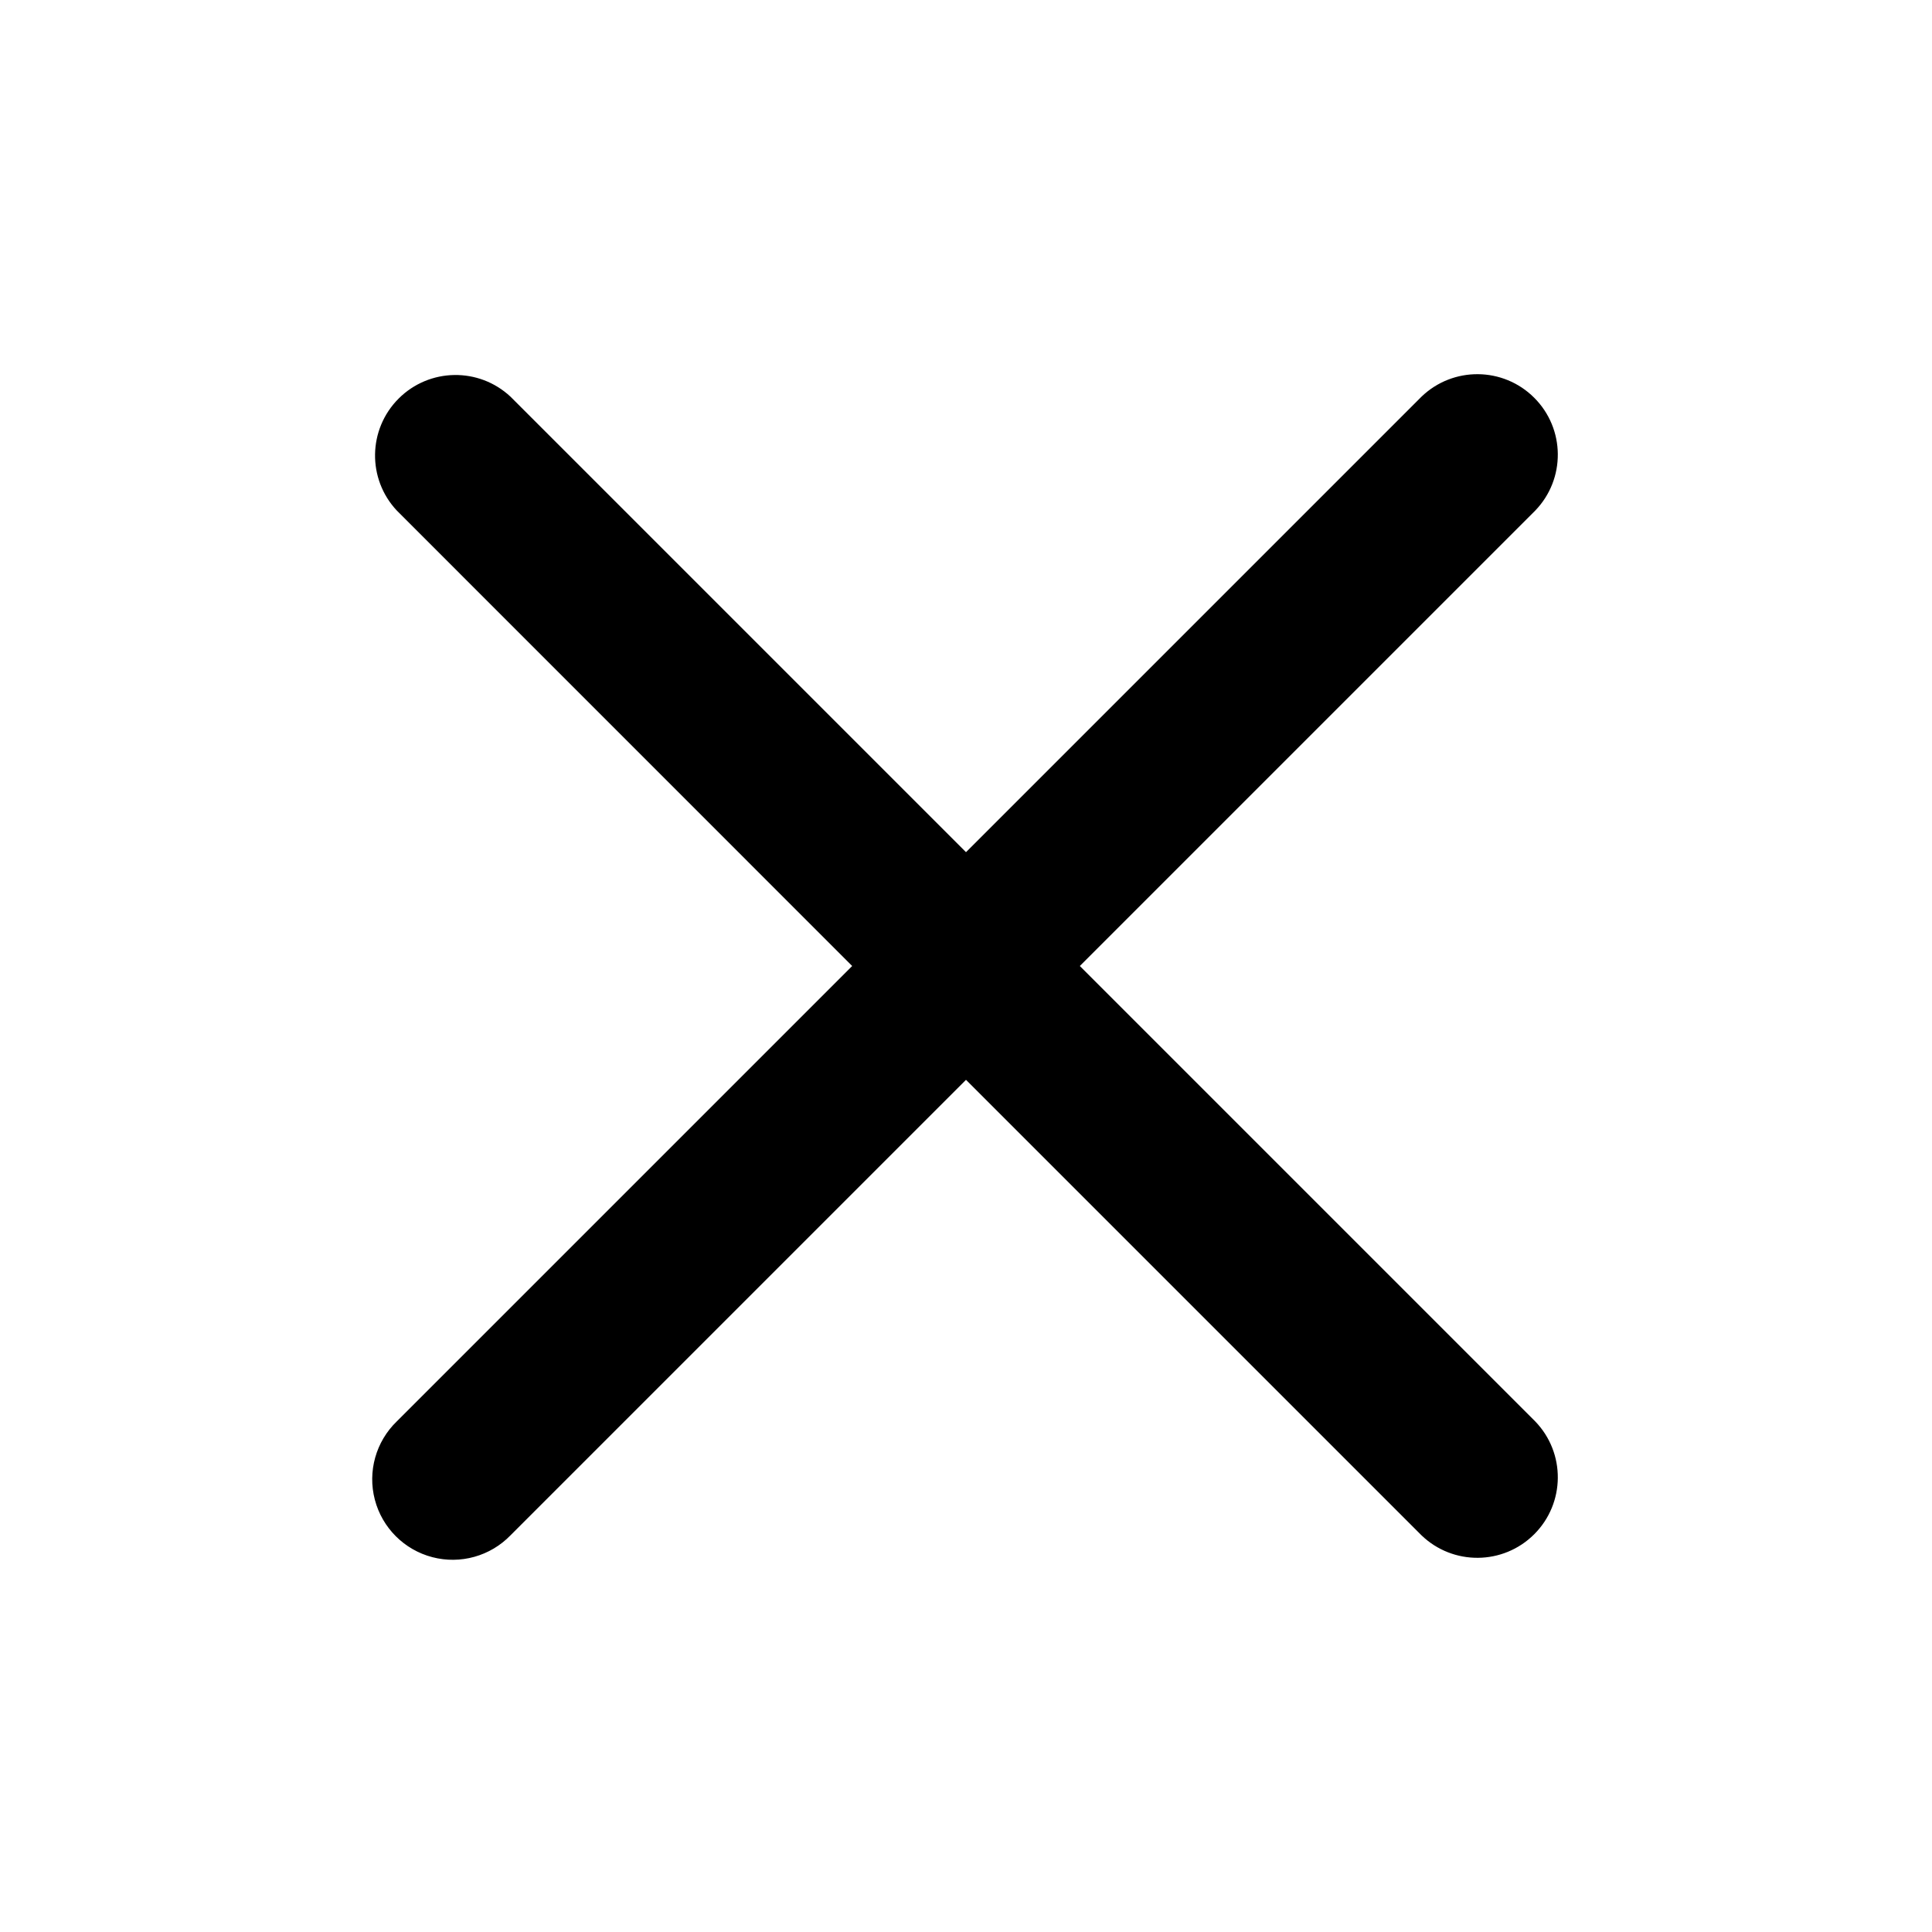
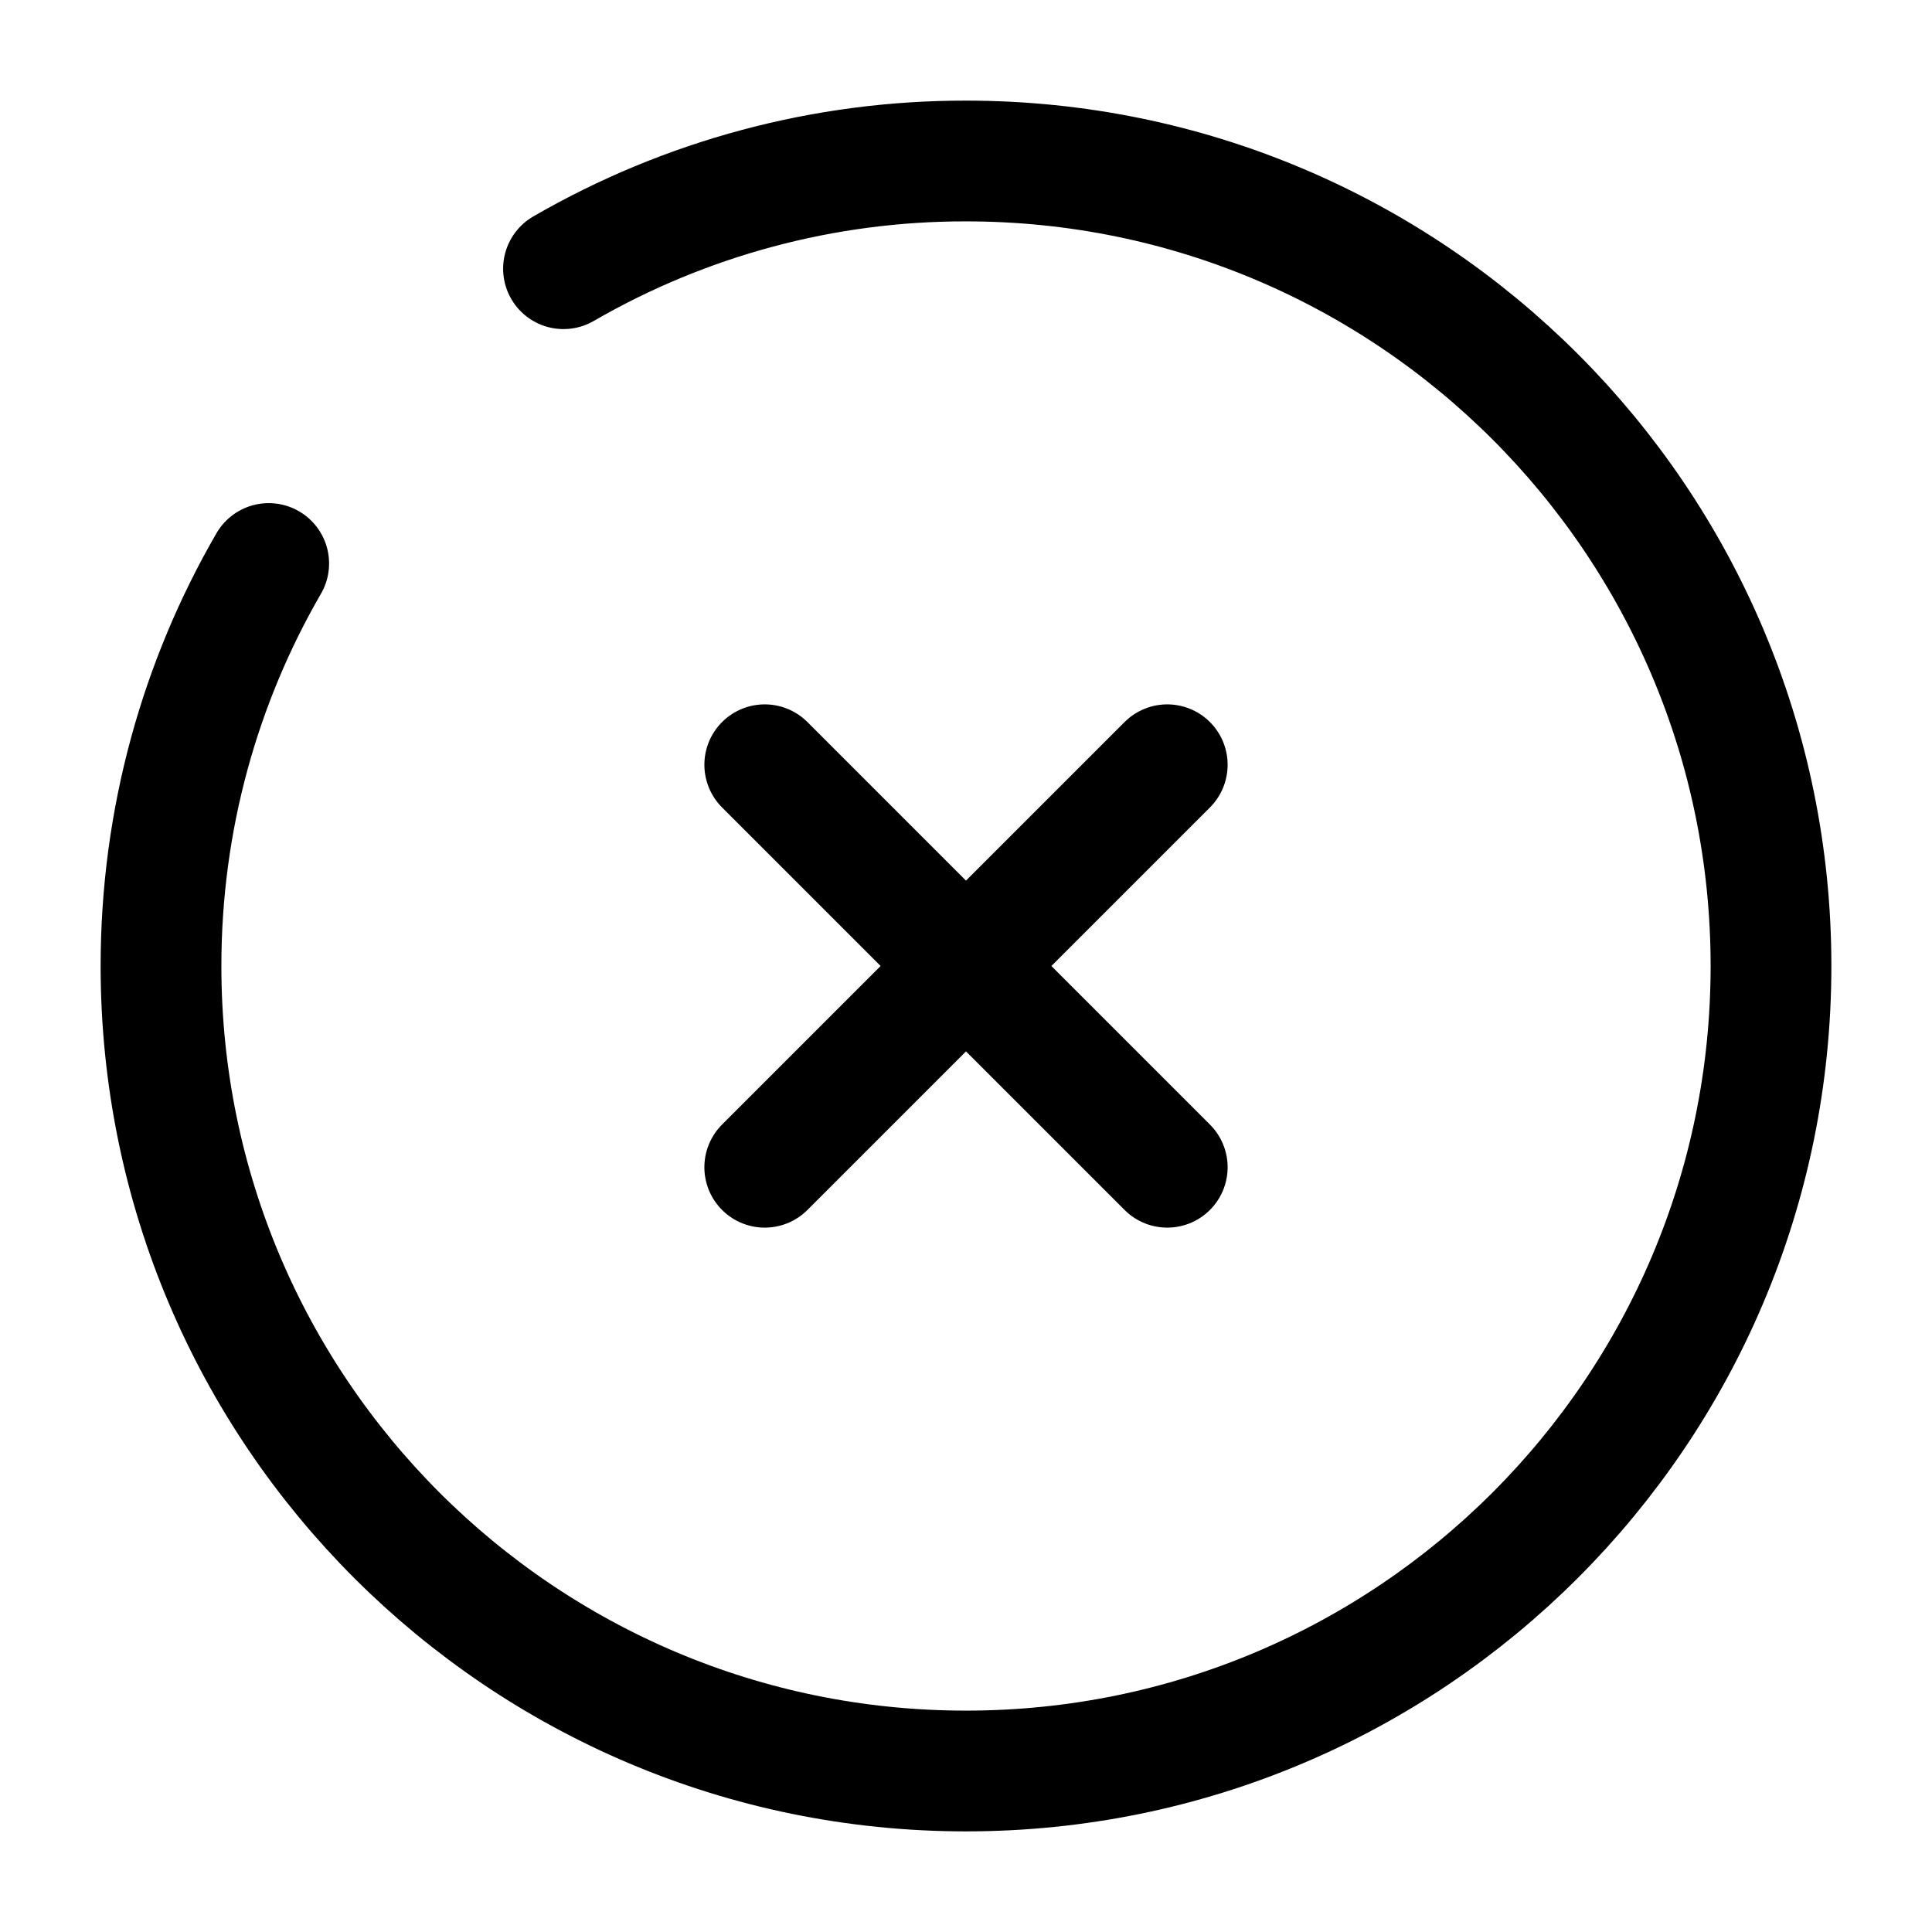
<svg xmlns="http://www.w3.org/2000/svg" width="32" height="32" viewBox="0 0 24 24">
-   <g fill="none" fill-rule="evenodd">
-     <path d="M24 0v24H0V0h24ZM12.593 23.258l-.011.002l-.071.035l-.02.004l-.014-.004l-.071-.035c-.01-.004-.019-.001-.024.005l-.004.01l-.017.428l.005.02l.01.013l.104.074l.015.004l.012-.004l.104-.074l.012-.016l.004-.017l-.017-.427c-.002-.01-.009-.017-.017-.018Zm.265-.113l-.013.002l-.185.093l-.01.01l-.003.011l.018.43l.005.012l.008.007l.201.093c.012.004.023 0 .029-.008l.004-.014l-.034-.614c-.003-.012-.01-.02-.02-.022Zm-.715.002a.023.023 0 0 0-.027.006l-.006.014l-.034.614c0 .012.007.02.017.024l.015-.002l.201-.093l.01-.008l.004-.011l.017-.43l-.003-.012l-.01-.01l-.184-.092Z" />
-     <path fill="currentColor" d="m12 13.414l5.657 5.657a1 1 0 0 0 1.414-1.414L13.414 12l5.657-5.657a1 1 0 0 0-1.414-1.414L12 10.586L6.343 4.929A1 1 0 0 0 4.93 6.343L10.586 12l-5.657 5.657a1 1 0 1 0 1.414 1.414L12 13.414Z" />
-   </g>
+   <path fill="none" stroke="currentColor" stroke-linecap="round" stroke-width="1.5" d="m14.5 9.5l-5 5m0-5l5 5M7 3.338A9.954 9.954 0 0 1 12 2c5.523 0 10 4.477 10 10s-4.477 10-10 10S2 17.523 2 12c0-1.821.487-3.53 1.338-5" />
</svg>
